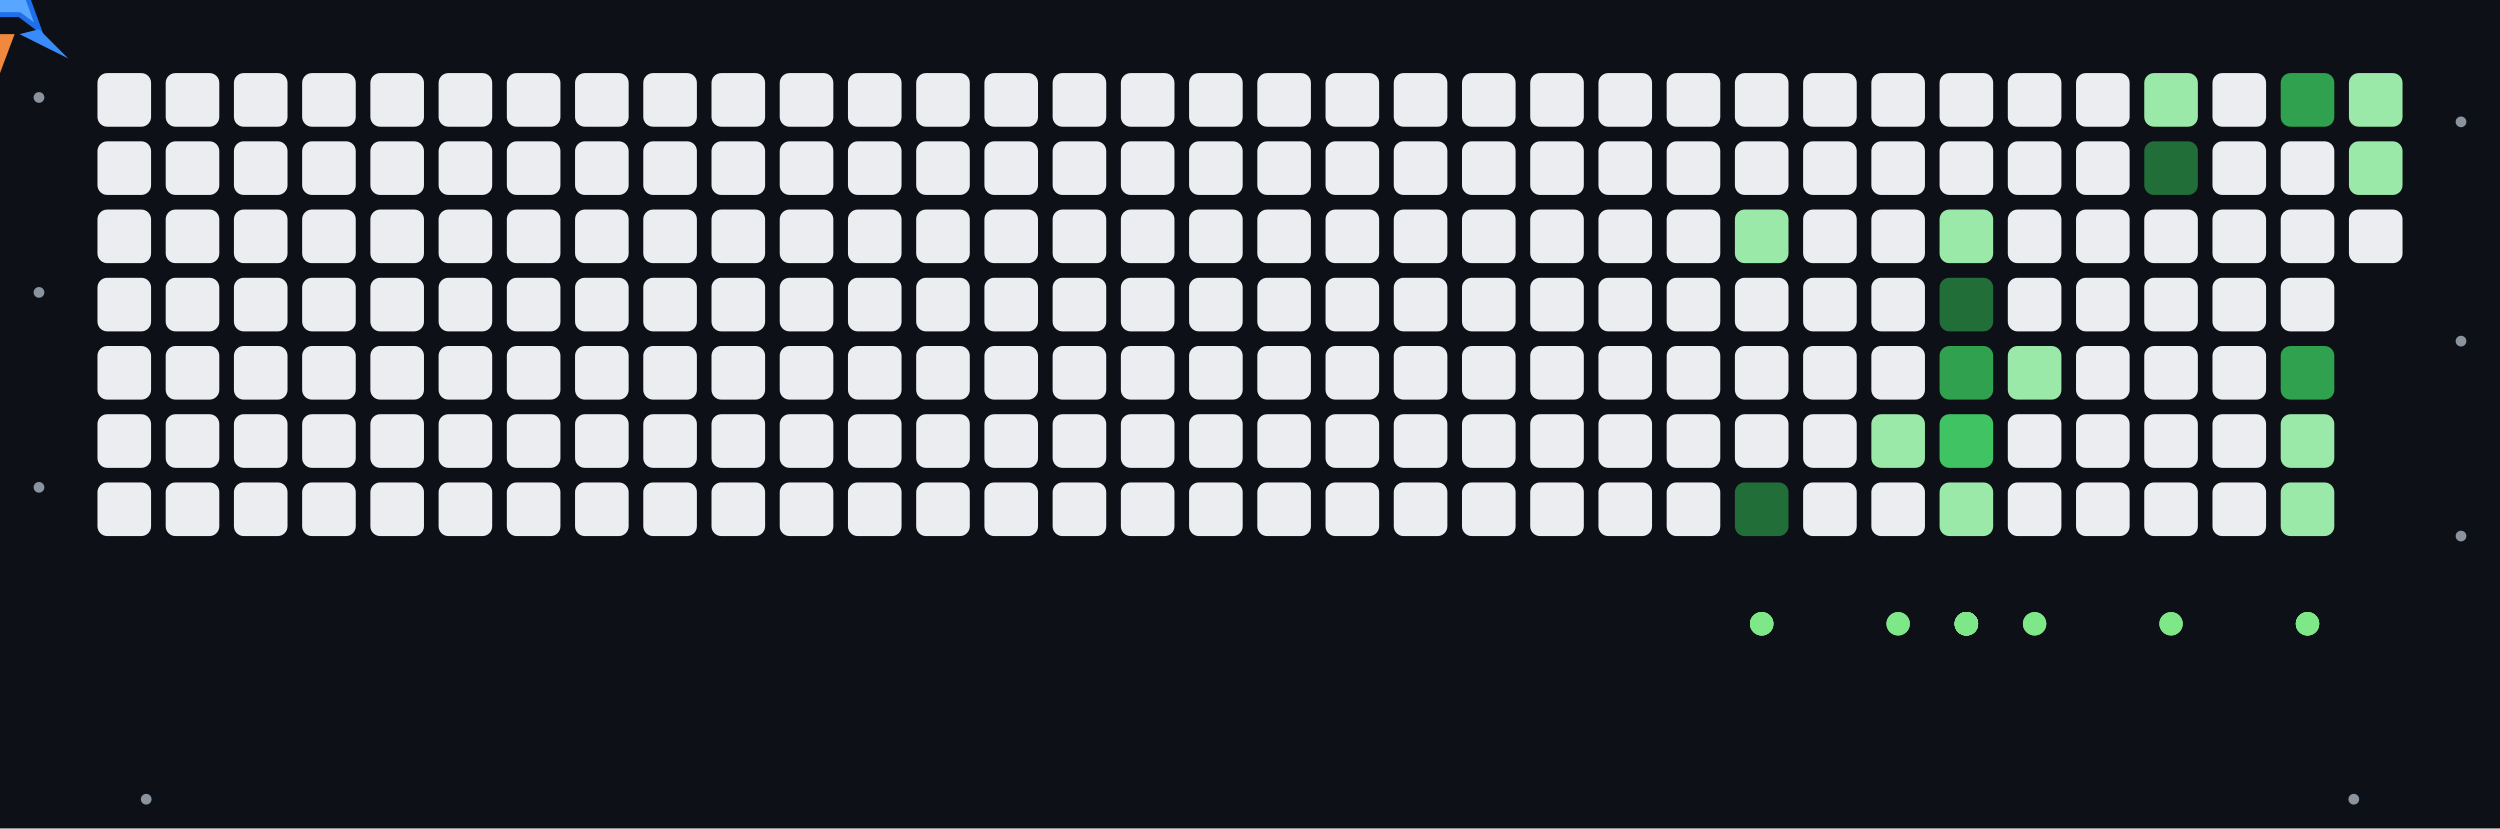
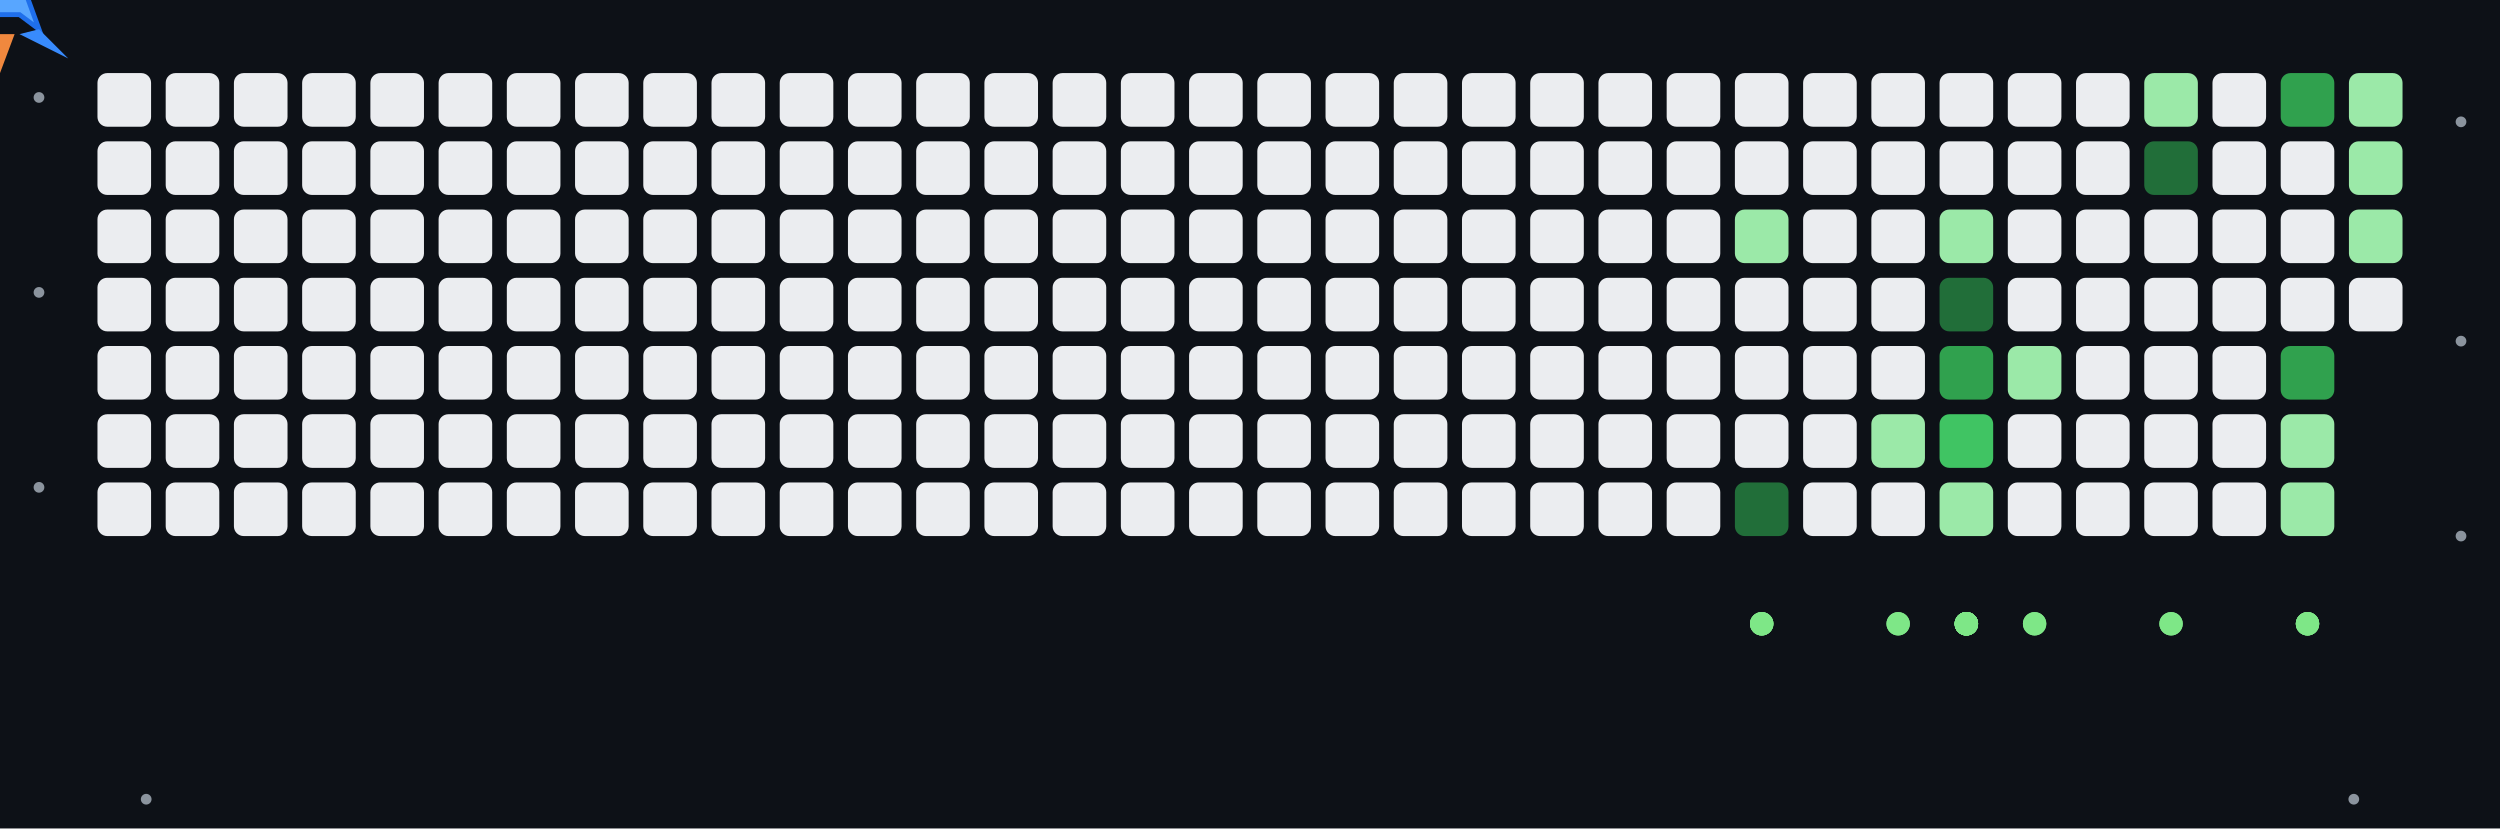
<svg xmlns="http://www.w3.org/2000/svg" viewBox="0 0 513 170">
  <rect x="0" y="0" width="513" height="170" fill="#0d1117" />
  <circle cx="8" cy="20" r="1.1" fill="#8b949e">
    <animate attributeName="opacity" values="0.2;1;0.2" dur="1.2s" repeatCount="indefinite" />
  </circle>
  <circle cx="8" cy="60" r="1.1" fill="#8b949e">
    <animate attributeName="opacity" values="0.2;1;0.2" dur="1.6s" repeatCount="indefinite" />
  </circle>
  <circle cx="8" cy="100" r="1.1" fill="#8b949e">
    <animate attributeName="opacity" values="0.2;1;0.2" dur="2s" repeatCount="indefinite" />
  </circle>
  <circle cx="505" cy="25" r="1.1" fill="#8b949e">
    <animate attributeName="opacity" values="0.2;1;0.2" dur="1.2s" repeatCount="indefinite" />
  </circle>
  <circle cx="505" cy="70" r="1.1" fill="#8b949e">
    <animate attributeName="opacity" values="0.2;1;0.2" dur="1.6s" repeatCount="indefinite" />
  </circle>
  <circle cx="505" cy="110" r="1.1" fill="#8b949e">
    <animate attributeName="opacity" values="0.2;1;0.2" dur="2s" repeatCount="indefinite" />
  </circle>
  <circle cx="30" cy="164" r="1.1" fill="#8b949e">
    <animate attributeName="opacity" values="0.2;1;0.2" dur="1.2s" repeatCount="indefinite" />
  </circle>
  <circle cx="483" cy="164" r="1.1" fill="#8b949e">
    <animate attributeName="opacity" values="0.2;1;0.2" dur="1.6s" repeatCount="indefinite" />
  </circle>
  <g id="grid">
    <rect x="20.00" y="15.00" width="11" height="11" rx="2" ry="2" fill="#ebedf0" />
    <rect x="20.00" y="29.00" width="11" height="11" rx="2" ry="2" fill="#ebedf0" />
    <rect x="20.00" y="43.00" width="11" height="11" rx="2" ry="2" fill="#ebedf0" />
    <rect x="20.00" y="57.00" width="11" height="11" rx="2" ry="2" fill="#ebedf0" />
    <rect x="20.00" y="71.00" width="11" height="11" rx="2" ry="2" fill="#ebedf0" />
    <rect x="20.00" y="85.00" width="11" height="11" rx="2" ry="2" fill="#ebedf0" />
    <rect x="20.00" y="99.00" width="11" height="11" rx="2" ry="2" fill="#ebedf0" />
    <rect x="34.00" y="15.00" width="11" height="11" rx="2" ry="2" fill="#ebedf0" />
    <rect x="34.00" y="29.00" width="11" height="11" rx="2" ry="2" fill="#ebedf0" />
    <rect x="34.00" y="43.00" width="11" height="11" rx="2" ry="2" fill="#ebedf0" />
    <rect x="34.00" y="57.00" width="11" height="11" rx="2" ry="2" fill="#ebedf0" />
    <rect x="34.00" y="71.00" width="11" height="11" rx="2" ry="2" fill="#ebedf0" />
    <rect x="34.00" y="85.00" width="11" height="11" rx="2" ry="2" fill="#ebedf0" />
    <rect x="34.00" y="99.00" width="11" height="11" rx="2" ry="2" fill="#ebedf0" />
    <rect x="48.00" y="15.00" width="11" height="11" rx="2" ry="2" fill="#ebedf0" />
    <rect x="48.00" y="29.00" width="11" height="11" rx="2" ry="2" fill="#ebedf0" />
    <rect x="48.00" y="43.00" width="11" height="11" rx="2" ry="2" fill="#ebedf0" />
    <rect x="48.00" y="57.00" width="11" height="11" rx="2" ry="2" fill="#ebedf0" />
    <rect x="48.00" y="71.00" width="11" height="11" rx="2" ry="2" fill="#ebedf0" />
    <rect x="48.00" y="85.00" width="11" height="11" rx="2" ry="2" fill="#ebedf0" />
    <rect x="48.00" y="99.00" width="11" height="11" rx="2" ry="2" fill="#ebedf0" />
    <rect x="62.00" y="15.00" width="11" height="11" rx="2" ry="2" fill="#ebedf0" />
    <rect x="62.00" y="29.00" width="11" height="11" rx="2" ry="2" fill="#ebedf0" />
    <rect x="62.00" y="43.00" width="11" height="11" rx="2" ry="2" fill="#ebedf0" />
    <rect x="62.00" y="57.00" width="11" height="11" rx="2" ry="2" fill="#ebedf0" />
    <rect x="62.00" y="71.00" width="11" height="11" rx="2" ry="2" fill="#ebedf0" />
    <rect x="62.00" y="85.00" width="11" height="11" rx="2" ry="2" fill="#ebedf0" />
    <rect x="62.00" y="99.00" width="11" height="11" rx="2" ry="2" fill="#ebedf0" />
    <rect x="76.00" y="15.00" width="11" height="11" rx="2" ry="2" fill="#ebedf0" />
    <rect x="76.00" y="29.00" width="11" height="11" rx="2" ry="2" fill="#ebedf0" />
    <rect x="76.00" y="43.00" width="11" height="11" rx="2" ry="2" fill="#ebedf0" />
    <rect x="76.00" y="57.00" width="11" height="11" rx="2" ry="2" fill="#ebedf0" />
    <rect x="76.00" y="71.00" width="11" height="11" rx="2" ry="2" fill="#ebedf0" />
    <rect x="76.00" y="85.00" width="11" height="11" rx="2" ry="2" fill="#ebedf0" />
    <rect x="76.00" y="99.00" width="11" height="11" rx="2" ry="2" fill="#ebedf0" />
    <rect x="90.00" y="15.00" width="11" height="11" rx="2" ry="2" fill="#ebedf0" />
    <rect x="90.00" y="29.00" width="11" height="11" rx="2" ry="2" fill="#ebedf0" />
    <rect x="90.00" y="43.00" width="11" height="11" rx="2" ry="2" fill="#ebedf0" />
    <rect x="90.00" y="57.00" width="11" height="11" rx="2" ry="2" fill="#ebedf0" />
    <rect x="90.00" y="71.00" width="11" height="11" rx="2" ry="2" fill="#ebedf0" />
    <rect x="90.00" y="85.00" width="11" height="11" rx="2" ry="2" fill="#ebedf0" />
    <rect x="90.00" y="99.00" width="11" height="11" rx="2" ry="2" fill="#ebedf0" />
    <rect x="104.00" y="15.00" width="11" height="11" rx="2" ry="2" fill="#ebedf0" />
    <rect x="104.00" y="29.00" width="11" height="11" rx="2" ry="2" fill="#ebedf0" />
    <rect x="104.00" y="43.00" width="11" height="11" rx="2" ry="2" fill="#ebedf0" />
    <rect x="104.00" y="57.00" width="11" height="11" rx="2" ry="2" fill="#ebedf0" />
    <rect x="104.00" y="71.00" width="11" height="11" rx="2" ry="2" fill="#ebedf0" />
    <rect x="104.00" y="85.00" width="11" height="11" rx="2" ry="2" fill="#ebedf0" />
    <rect x="104.00" y="99.00" width="11" height="11" rx="2" ry="2" fill="#ebedf0" />
    <rect x="118.00" y="15.00" width="11" height="11" rx="2" ry="2" fill="#ebedf0" />
    <rect x="118.00" y="29.00" width="11" height="11" rx="2" ry="2" fill="#ebedf0" />
    <rect x="118.00" y="43.00" width="11" height="11" rx="2" ry="2" fill="#ebedf0" />
    <rect x="118.00" y="57.00" width="11" height="11" rx="2" ry="2" fill="#ebedf0" />
    <rect x="118.00" y="71.00" width="11" height="11" rx="2" ry="2" fill="#ebedf0" />
    <rect x="118.00" y="85.00" width="11" height="11" rx="2" ry="2" fill="#ebedf0" />
    <rect x="118.00" y="99.00" width="11" height="11" rx="2" ry="2" fill="#ebedf0" />
    <rect x="132.00" y="15.00" width="11" height="11" rx="2" ry="2" fill="#ebedf0" />
    <rect x="132.00" y="29.00" width="11" height="11" rx="2" ry="2" fill="#ebedf0" />
    <rect x="132.00" y="43.00" width="11" height="11" rx="2" ry="2" fill="#ebedf0" />
    <rect x="132.00" y="57.00" width="11" height="11" rx="2" ry="2" fill="#ebedf0" />
    <rect x="132.00" y="71.00" width="11" height="11" rx="2" ry="2" fill="#ebedf0" />
    <rect x="132.00" y="85.00" width="11" height="11" rx="2" ry="2" fill="#ebedf0" />
    <rect x="132.00" y="99.00" width="11" height="11" rx="2" ry="2" fill="#ebedf0" />
    <rect x="146.00" y="15.00" width="11" height="11" rx="2" ry="2" fill="#ebedf0" />
    <rect x="146.00" y="29.00" width="11" height="11" rx="2" ry="2" fill="#ebedf0" />
    <rect x="146.00" y="43.00" width="11" height="11" rx="2" ry="2" fill="#ebedf0" />
    <rect x="146.00" y="57.00" width="11" height="11" rx="2" ry="2" fill="#ebedf0" />
    <rect x="146.00" y="71.00" width="11" height="11" rx="2" ry="2" fill="#ebedf0" />
    <rect x="146.00" y="85.00" width="11" height="11" rx="2" ry="2" fill="#ebedf0" />
    <rect x="146.00" y="99.00" width="11" height="11" rx="2" ry="2" fill="#ebedf0" />
    <rect x="160.00" y="15.00" width="11" height="11" rx="2" ry="2" fill="#ebedf0" />
    <rect x="160.00" y="29.00" width="11" height="11" rx="2" ry="2" fill="#ebedf0" />
    <rect x="160.00" y="43.00" width="11" height="11" rx="2" ry="2" fill="#ebedf0" />
    <rect x="160.00" y="57.00" width="11" height="11" rx="2" ry="2" fill="#ebedf0" />
    <rect x="160.00" y="71.00" width="11" height="11" rx="2" ry="2" fill="#ebedf0" />
    <rect x="160.00" y="85.00" width="11" height="11" rx="2" ry="2" fill="#ebedf0" />
    <rect x="160.00" y="99.00" width="11" height="11" rx="2" ry="2" fill="#ebedf0" />
    <rect x="174.00" y="15.00" width="11" height="11" rx="2" ry="2" fill="#ebedf0" />
    <rect x="174.00" y="29.00" width="11" height="11" rx="2" ry="2" fill="#ebedf0" />
    <rect x="174.00" y="43.00" width="11" height="11" rx="2" ry="2" fill="#ebedf0" />
    <rect x="174.00" y="57.00" width="11" height="11" rx="2" ry="2" fill="#ebedf0" />
    <rect x="174.00" y="71.00" width="11" height="11" rx="2" ry="2" fill="#ebedf0" />
    <rect x="174.00" y="85.00" width="11" height="11" rx="2" ry="2" fill="#ebedf0" />
    <rect x="174.00" y="99.00" width="11" height="11" rx="2" ry="2" fill="#ebedf0" />
    <rect x="188.00" y="15.00" width="11" height="11" rx="2" ry="2" fill="#ebedf0" />
    <rect x="188.00" y="29.00" width="11" height="11" rx="2" ry="2" fill="#ebedf0" />
    <rect x="188.00" y="43.00" width="11" height="11" rx="2" ry="2" fill="#ebedf0" />
    <rect x="188.00" y="57.00" width="11" height="11" rx="2" ry="2" fill="#ebedf0" />
    <rect x="188.00" y="71.00" width="11" height="11" rx="2" ry="2" fill="#ebedf0" />
    <rect x="188.00" y="85.00" width="11" height="11" rx="2" ry="2" fill="#ebedf0" />
    <rect x="188.00" y="99.00" width="11" height="11" rx="2" ry="2" fill="#ebedf0" />
    <rect x="202.00" y="15.00" width="11" height="11" rx="2" ry="2" fill="#ebedf0" />
    <rect x="202.00" y="29.00" width="11" height="11" rx="2" ry="2" fill="#ebedf0" />
    <rect x="202.00" y="43.00" width="11" height="11" rx="2" ry="2" fill="#ebedf0" />
    <rect x="202.00" y="57.00" width="11" height="11" rx="2" ry="2" fill="#ebedf0" />
    <rect x="202.00" y="71.00" width="11" height="11" rx="2" ry="2" fill="#ebedf0" />
    <rect x="202.00" y="85.00" width="11" height="11" rx="2" ry="2" fill="#ebedf0" />
    <rect x="202.00" y="99.00" width="11" height="11" rx="2" ry="2" fill="#ebedf0" />
    <rect x="216.00" y="15.00" width="11" height="11" rx="2" ry="2" fill="#ebedf0" />
    <rect x="216.00" y="29.00" width="11" height="11" rx="2" ry="2" fill="#ebedf0" />
    <rect x="216.00" y="43.00" width="11" height="11" rx="2" ry="2" fill="#ebedf0" />
    <rect x="216.00" y="57.00" width="11" height="11" rx="2" ry="2" fill="#ebedf0" />
    <rect x="216.00" y="71.00" width="11" height="11" rx="2" ry="2" fill="#ebedf0" />
    <rect x="216.00" y="85.00" width="11" height="11" rx="2" ry="2" fill="#ebedf0" />
    <rect x="216.00" y="99.00" width="11" height="11" rx="2" ry="2" fill="#ebedf0" />
    <rect x="230.00" y="15.00" width="11" height="11" rx="2" ry="2" fill="#ebedf0" />
    <rect x="230.00" y="29.00" width="11" height="11" rx="2" ry="2" fill="#ebedf0" />
    <rect x="230.00" y="43.00" width="11" height="11" rx="2" ry="2" fill="#ebedf0" />
    <rect x="230.00" y="57.00" width="11" height="11" rx="2" ry="2" fill="#ebedf0" />
    <rect x="230.00" y="71.00" width="11" height="11" rx="2" ry="2" fill="#ebedf0" />
    <rect x="230.00" y="85.00" width="11" height="11" rx="2" ry="2" fill="#ebedf0" />
    <rect x="230.00" y="99.00" width="11" height="11" rx="2" ry="2" fill="#ebedf0" />
    <rect x="244.00" y="15.00" width="11" height="11" rx="2" ry="2" fill="#ebedf0" />
    <rect x="244.00" y="29.00" width="11" height="11" rx="2" ry="2" fill="#ebedf0" />
    <rect x="244.00" y="43.00" width="11" height="11" rx="2" ry="2" fill="#ebedf0" />
    <rect x="244.00" y="57.00" width="11" height="11" rx="2" ry="2" fill="#ebedf0" />
    <rect x="244.00" y="71.00" width="11" height="11" rx="2" ry="2" fill="#ebedf0" />
    <rect x="244.00" y="85.00" width="11" height="11" rx="2" ry="2" fill="#ebedf0" />
    <rect x="244.00" y="99.00" width="11" height="11" rx="2" ry="2" fill="#ebedf0" />
    <rect x="258.00" y="15.00" width="11" height="11" rx="2" ry="2" fill="#ebedf0" />
    <rect x="258.00" y="29.00" width="11" height="11" rx="2" ry="2" fill="#ebedf0" />
    <rect x="258.00" y="43.00" width="11" height="11" rx="2" ry="2" fill="#ebedf0" />
    <rect x="258.00" y="57.00" width="11" height="11" rx="2" ry="2" fill="#ebedf0" />
    <rect x="258.00" y="71.00" width="11" height="11" rx="2" ry="2" fill="#ebedf0" />
    <rect x="258.00" y="85.00" width="11" height="11" rx="2" ry="2" fill="#ebedf0" />
    <rect x="258.00" y="99.00" width="11" height="11" rx="2" ry="2" fill="#ebedf0" />
    <rect x="272.00" y="15.00" width="11" height="11" rx="2" ry="2" fill="#ebedf0" />
    <rect x="272.00" y="29.00" width="11" height="11" rx="2" ry="2" fill="#ebedf0" />
    <rect x="272.00" y="43.00" width="11" height="11" rx="2" ry="2" fill="#ebedf0" />
    <rect x="272.00" y="57.00" width="11" height="11" rx="2" ry="2" fill="#ebedf0" />
    <rect x="272.00" y="71.00" width="11" height="11" rx="2" ry="2" fill="#ebedf0" />
    <rect x="272.00" y="85.00" width="11" height="11" rx="2" ry="2" fill="#ebedf0" />
    <rect x="272.00" y="99.00" width="11" height="11" rx="2" ry="2" fill="#ebedf0" />
    <rect x="286.00" y="15.00" width="11" height="11" rx="2" ry="2" fill="#ebedf0" />
    <rect x="286.00" y="29.00" width="11" height="11" rx="2" ry="2" fill="#ebedf0" />
    <rect x="286.00" y="43.00" width="11" height="11" rx="2" ry="2" fill="#ebedf0" />
    <rect x="286.00" y="57.00" width="11" height="11" rx="2" ry="2" fill="#ebedf0" />
    <rect x="286.00" y="71.00" width="11" height="11" rx="2" ry="2" fill="#ebedf0" />
    <rect x="286.00" y="85.00" width="11" height="11" rx="2" ry="2" fill="#ebedf0" />
    <rect x="286.00" y="99.00" width="11" height="11" rx="2" ry="2" fill="#ebedf0" />
    <rect x="300.00" y="15.00" width="11" height="11" rx="2" ry="2" fill="#ebedf0" />
    <rect x="300.00" y="29.00" width="11" height="11" rx="2" ry="2" fill="#ebedf0" />
    <rect x="300.00" y="43.00" width="11" height="11" rx="2" ry="2" fill="#ebedf0" />
    <rect x="300.00" y="57.00" width="11" height="11" rx="2" ry="2" fill="#ebedf0" />
    <rect x="300.00" y="71.00" width="11" height="11" rx="2" ry="2" fill="#ebedf0" />
    <rect x="300.00" y="85.00" width="11" height="11" rx="2" ry="2" fill="#ebedf0" />
    <rect x="300.00" y="99.00" width="11" height="11" rx="2" ry="2" fill="#ebedf0" />
    <rect x="314.00" y="15.00" width="11" height="11" rx="2" ry="2" fill="#ebedf0" />
    <rect x="314.00" y="29.00" width="11" height="11" rx="2" ry="2" fill="#ebedf0" />
    <rect x="314.00" y="43.00" width="11" height="11" rx="2" ry="2" fill="#ebedf0" />
    <rect x="314.00" y="57.00" width="11" height="11" rx="2" ry="2" fill="#ebedf0" />
    <rect x="314.00" y="71.00" width="11" height="11" rx="2" ry="2" fill="#ebedf0" />
    <rect x="314.00" y="85.00" width="11" height="11" rx="2" ry="2" fill="#ebedf0" />
    <rect x="314.00" y="99.00" width="11" height="11" rx="2" ry="2" fill="#ebedf0" />
    <rect x="328.00" y="15.00" width="11" height="11" rx="2" ry="2" fill="#ebedf0" />
    <rect x="328.00" y="29.00" width="11" height="11" rx="2" ry="2" fill="#ebedf0" />
    <rect x="328.00" y="43.00" width="11" height="11" rx="2" ry="2" fill="#ebedf0" />
    <rect x="328.00" y="57.00" width="11" height="11" rx="2" ry="2" fill="#ebedf0" />
    <rect x="328.00" y="71.00" width="11" height="11" rx="2" ry="2" fill="#ebedf0" />
    <rect x="328.00" y="85.00" width="11" height="11" rx="2" ry="2" fill="#ebedf0" />
    <rect x="328.00" y="99.00" width="11" height="11" rx="2" ry="2" fill="#ebedf0" />
    <rect x="342.00" y="15.00" width="11" height="11" rx="2" ry="2" fill="#ebedf0" />
    <rect x="342.00" y="29.00" width="11" height="11" rx="2" ry="2" fill="#ebedf0" />
    <rect x="342.00" y="43.00" width="11" height="11" rx="2" ry="2" fill="#ebedf0" />
    <rect x="342.00" y="57.00" width="11" height="11" rx="2" ry="2" fill="#ebedf0" />
    <rect x="342.00" y="71.00" width="11" height="11" rx="2" ry="2" fill="#ebedf0" />
    <rect x="342.00" y="85.00" width="11" height="11" rx="2" ry="2" fill="#ebedf0" />
    <rect x="342.00" y="99.00" width="11" height="11" rx="2" ry="2" fill="#ebedf0" />
    <rect x="356.00" y="15.00" width="11" height="11" rx="2" ry="2" fill="#ebedf0" />
    <rect x="356.00" y="29.00" width="11" height="11" rx="2" ry="2" fill="#ebedf0" />
    <rect x="356.00" y="43.00" width="11" height="11" rx="2" ry="2" fill="#9be9a8">
      <animate attributeName="fill" dur="20s" repeatCount="indefinite" keyTimes="0;0.354;0.36;0.645;0.651;1" values="#9be9a8;#9be9a8;#39d353;#9be9a8;#39d353;#9be9a8" />
    </rect>
    <rect x="356.00" y="57.00" width="11" height="11" rx="2" ry="2" fill="#ebedf0" />
    <rect x="356.00" y="71.00" width="11" height="11" rx="2" ry="2" fill="#ebedf0" />
    <rect x="356.00" y="85.00" width="11" height="11" rx="2" ry="2" fill="#ebedf0" />
    <rect x="356.00" y="99.00" width="11" height="11" rx="2" ry="2" fill="#216e39">
      <animate attributeName="fill" dur="20s" repeatCount="indefinite" keyTimes="0;0.354;0.36;0.645;0.651;1" values="#216e39;#216e39;#39d353;#216e39;#39d353;#216e39" />
    </rect>
    <rect x="370.00" y="15.00" width="11" height="11" rx="2" ry="2" fill="#ebedf0" />
    <rect x="370.00" y="29.00" width="11" height="11" rx="2" ry="2" fill="#ebedf0" />
    <rect x="370.00" y="43.00" width="11" height="11" rx="2" ry="2" fill="#ebedf0" />
    <rect x="370.00" y="57.00" width="11" height="11" rx="2" ry="2" fill="#ebedf0" />
    <rect x="370.00" y="71.00" width="11" height="11" rx="2" ry="2" fill="#ebedf0" />
    <rect x="370.00" y="85.00" width="11" height="11" rx="2" ry="2" fill="#ebedf0" />
    <rect x="370.00" y="99.00" width="11" height="11" rx="2" ry="2" fill="#ebedf0" />
    <rect x="384.00" y="15.00" width="11" height="11" rx="2" ry="2" fill="#ebedf0" />
    <rect x="384.00" y="29.00" width="11" height="11" rx="2" ry="2" fill="#ebedf0" />
    <rect x="384.00" y="43.00" width="11" height="11" rx="2" ry="2" fill="#ebedf0" />
    <rect x="384.00" y="57.00" width="11" height="11" rx="2" ry="2" fill="#ebedf0" />
    <rect x="384.00" y="71.00" width="11" height="11" rx="2" ry="2" fill="#ebedf0" />
    <rect x="384.00" y="85.00" width="11" height="11" rx="2" ry="2" fill="#9be9a8">
      <animate attributeName="fill" dur="20s" repeatCount="indefinite" keyTimes="0;0.382;0.388;0.618;0.624;1" values="#9be9a8;#9be9a8;#39d353;#9be9a8;#39d353;#9be9a8" />
    </rect>
    <rect x="384.00" y="99.00" width="11" height="11" rx="2" ry="2" fill="#ebedf0" />
    <rect x="398.00" y="15.00" width="11" height="11" rx="2" ry="2" fill="#ebedf0" />
    <rect x="398.00" y="29.00" width="11" height="11" rx="2" ry="2" fill="#ebedf0" />
    <rect x="398.00" y="43.00" width="11" height="11" rx="2" ry="2" fill="#9be9a8">
      <animate attributeName="fill" dur="20s" repeatCount="indefinite" keyTimes="0;0.396;0.402;0.604;0.61;1" values="#9be9a8;#9be9a8;#39d353;#9be9a8;#39d353;#9be9a8" />
    </rect>
    <rect x="398.00" y="57.00" width="11" height="11" rx="2" ry="2" fill="#216e39">
      <animate attributeName="fill" dur="20s" repeatCount="indefinite" keyTimes="0;0.396;0.402;0.604;0.61;1" values="#216e39;#216e39;#39d353;#216e39;#39d353;#216e39" />
    </rect>
    <rect x="398.00" y="71.00" width="11" height="11" rx="2" ry="2" fill="#30a14e">
      <animate attributeName="fill" dur="20s" repeatCount="indefinite" keyTimes="0;0.396;0.402;0.604;0.61;1" values="#30a14e;#30a14e;#39d353;#30a14e;#39d353;#30a14e" />
    </rect>
    <rect x="398.00" y="85.00" width="11" height="11" rx="2" ry="2" fill="#40c463">
      <animate attributeName="fill" dur="20s" repeatCount="indefinite" keyTimes="0;0.396;0.402;0.604;0.61;1" values="#40c463;#40c463;#39d353;#40c463;#39d353;#40c463" />
    </rect>
    <rect x="398.00" y="99.00" width="11" height="11" rx="2" ry="2" fill="#9be9a8">
      <animate attributeName="fill" dur="20s" repeatCount="indefinite" keyTimes="0;0.396;0.402;0.604;0.61;1" values="#9be9a8;#9be9a8;#39d353;#9be9a8;#39d353;#9be9a8" />
    </rect>
    <rect x="412.00" y="15.00" width="11" height="11" rx="2" ry="2" fill="#ebedf0" />
    <rect x="412.00" y="29.00" width="11" height="11" rx="2" ry="2" fill="#ebedf0" />
    <rect x="412.00" y="43.00" width="11" height="11" rx="2" ry="2" fill="#ebedf0" />
    <rect x="412.00" y="57.00" width="11" height="11" rx="2" ry="2" fill="#ebedf0" />
    <rect x="412.00" y="71.00" width="11" height="11" rx="2" ry="2" fill="#9be9a8">
      <animate attributeName="fill" dur="20s" repeatCount="indefinite" keyTimes="0;0.41;0.416;0.59;0.596;1" values="#9be9a8;#9be9a8;#39d353;#9be9a8;#39d353;#9be9a8" />
    </rect>
    <rect x="412.00" y="85.00" width="11" height="11" rx="2" ry="2" fill="#ebedf0" />
    <rect x="412.00" y="99.00" width="11" height="11" rx="2" ry="2" fill="#ebedf0" />
    <rect x="426.00" y="15.00" width="11" height="11" rx="2" ry="2" fill="#ebedf0" />
    <rect x="426.00" y="29.00" width="11" height="11" rx="2" ry="2" fill="#ebedf0" />
    <rect x="426.00" y="43.00" width="11" height="11" rx="2" ry="2" fill="#ebedf0" />
    <rect x="426.00" y="57.00" width="11" height="11" rx="2" ry="2" fill="#ebedf0" />
    <rect x="426.00" y="71.00" width="11" height="11" rx="2" ry="2" fill="#ebedf0" />
    <rect x="426.00" y="85.00" width="11" height="11" rx="2" ry="2" fill="#ebedf0" />
    <rect x="426.00" y="99.00" width="11" height="11" rx="2" ry="2" fill="#ebedf0" />
    <rect x="440.00" y="15.00" width="11" height="11" rx="2" ry="2" fill="#9be9a8" />
    <rect x="440.00" y="29.00" width="11" height="11" rx="2" ry="2" fill="#216e39">
      <animate attributeName="fill" dur="20s" repeatCount="indefinite" keyTimes="0;0.438;0.444;0.562;0.568;1" values="#216e39;#216e39;#39d353;#216e39;#39d353;#216e39" />
    </rect>
    <rect x="440.00" y="43.00" width="11" height="11" rx="2" ry="2" fill="#ebedf0" />
    <rect x="440.00" y="57.00" width="11" height="11" rx="2" ry="2" fill="#ebedf0" />
    <rect x="440.00" y="71.00" width="11" height="11" rx="2" ry="2" fill="#ebedf0" />
    <rect x="440.00" y="85.00" width="11" height="11" rx="2" ry="2" fill="#ebedf0" />
    <rect x="440.00" y="99.00" width="11" height="11" rx="2" ry="2" fill="#ebedf0" />
    <rect x="454.00" y="15.00" width="11" height="11" rx="2" ry="2" fill="#ebedf0" />
    <rect x="454.00" y="29.00" width="11" height="11" rx="2" ry="2" fill="#ebedf0" />
    <rect x="454.00" y="43.00" width="11" height="11" rx="2" ry="2" fill="#ebedf0" />
    <rect x="454.00" y="57.00" width="11" height="11" rx="2" ry="2" fill="#ebedf0" />
    <rect x="454.00" y="71.00" width="11" height="11" rx="2" ry="2" fill="#ebedf0" />
    <rect x="454.00" y="85.00" width="11" height="11" rx="2" ry="2" fill="#ebedf0" />
    <rect x="454.00" y="99.00" width="11" height="11" rx="2" ry="2" fill="#ebedf0" />
    <rect x="468.00" y="15.00" width="11" height="11" rx="2" ry="2" fill="#30a14e">
      <animate attributeName="fill" dur="20s" repeatCount="indefinite" keyTimes="0;0.466;0.472;0.534;0.54;1" values="#30a14e;#30a14e;#39d353;#30a14e;#39d353;#30a14e" />
    </rect>
    <rect x="468.00" y="29.00" width="11" height="11" rx="2" ry="2" fill="#ebedf0" />
    <rect x="468.00" y="43.00" width="11" height="11" rx="2" ry="2" fill="#ebedf0" />
    <rect x="468.00" y="57.00" width="11" height="11" rx="2" ry="2" fill="#ebedf0" />
    <rect x="468.00" y="71.00" width="11" height="11" rx="2" ry="2" fill="#30a14e">
      <animate attributeName="fill" dur="20s" repeatCount="indefinite" keyTimes="0;0.466;0.472;0.534;0.54;1" values="#30a14e;#30a14e;#39d353;#30a14e;#39d353;#30a14e" />
    </rect>
    <rect x="468.00" y="85.00" width="11" height="11" rx="2" ry="2" fill="#9be9a8" />
    <rect x="468.00" y="99.00" width="11" height="11" rx="2" ry="2" fill="#9be9a8" />
    <rect x="482.00" y="15.00" width="11" height="11" rx="2" ry="2" fill="#9be9a8" />
    <rect x="482.00" y="29.00" width="11" height="11" rx="2" ry="2" fill="#9be9a8" />
-     <rect x="482.00" y="43.00" width="11" height="11" rx="2" ry="2" fill="#ebedf0" />
+     <rect x="482.00" y="43.00" width="11" height="11" rx="2" ry="2" fill="#9be9a8" />
+     <rect x="482.00" y="57.00" width="11" height="11" rx="2" ry="2" fill="#ebedf0" />
  </g>
  <g id="bullets">
    <circle cx="361.5" cy="128" r="2.4" fill="#7ee787">
      <animate attributeName="cy" dur="20s" repeatCount="indefinite" keyTimes="0;0.337;0.354;1" values="128;128;48.5;48.5" />
      <animate attributeName="opacity" dur="20s" repeatCount="indefinite" keyTimes="0;0.337;0.354;0.36;1" values="0;1;1;0;0" />
    </circle>
    <circle cx="361.5" cy="128" r="2.4" fill="#7ee787">
      <animate attributeName="cy" dur="20s" repeatCount="indefinite" keyTimes="0;0.337;0.354;1" values="128;128;104.5;104.5" />
      <animate attributeName="opacity" dur="20s" repeatCount="indefinite" keyTimes="0;0.337;0.354;0.36;1" values="0;1;1;0;0" />
    </circle>
    <circle cx="389.5" cy="128" r="2.4" fill="#7ee787">
      <animate attributeName="cy" dur="20s" repeatCount="indefinite" keyTimes="0;0.364;0.382;1" values="128;128;90.5;90.5" />
      <animate attributeName="opacity" dur="20s" repeatCount="indefinite" keyTimes="0;0.364;0.382;0.388;1" values="0;1;1;0;0" />
    </circle>
    <circle cx="403.5" cy="128" r="2.4" fill="#7ee787">
      <animate attributeName="cy" dur="20s" repeatCount="indefinite" keyTimes="0;0.378;0.396;1" values="128;128;48.5;48.5" />
      <animate attributeName="opacity" dur="20s" repeatCount="indefinite" keyTimes="0;0.378;0.396;0.402;1" values="0;1;1;0;0" />
    </circle>
    <circle cx="403.5" cy="128" r="2.4" fill="#7ee787">
      <animate attributeName="cy" dur="20s" repeatCount="indefinite" keyTimes="0;0.378;0.396;1" values="128;128;62.5;62.5" />
      <animate attributeName="opacity" dur="20s" repeatCount="indefinite" keyTimes="0;0.378;0.396;0.402;1" values="0;1;1;0;0" />
    </circle>
    <circle cx="403.5" cy="128" r="2.4" fill="#7ee787">
      <animate attributeName="cy" dur="20s" repeatCount="indefinite" keyTimes="0;0.378;0.396;1" values="128;128;76.5;76.5" />
      <animate attributeName="opacity" dur="20s" repeatCount="indefinite" keyTimes="0;0.378;0.396;0.402;1" values="0;1;1;0;0" />
    </circle>
    <circle cx="403.5" cy="128" r="2.4" fill="#7ee787">
      <animate attributeName="cy" dur="20s" repeatCount="indefinite" keyTimes="0;0.378;0.396;1" values="128;128;90.5;90.5" />
      <animate attributeName="opacity" dur="20s" repeatCount="indefinite" keyTimes="0;0.378;0.396;0.402;1" values="0;1;1;0;0" />
    </circle>
    <circle cx="403.5" cy="128" r="2.4" fill="#7ee787">
      <animate attributeName="cy" dur="20s" repeatCount="indefinite" keyTimes="0;0.378;0.396;1" values="128;128;104.5;104.5" />
      <animate attributeName="opacity" dur="20s" repeatCount="indefinite" keyTimes="0;0.378;0.396;0.402;1" values="0;1;1;0;0" />
    </circle>
    <circle cx="417.5" cy="128" r="2.4" fill="#7ee787">
      <animate attributeName="cy" dur="20s" repeatCount="indefinite" keyTimes="0;0.392;0.41;1" values="128;128;76.5;76.5" />
      <animate attributeName="opacity" dur="20s" repeatCount="indefinite" keyTimes="0;0.392;0.41;0.416;1" values="0;1;1;0;0" />
    </circle>
    <circle cx="445.5" cy="128" r="2.4" fill="#7ee787">
      <animate attributeName="cy" dur="20s" repeatCount="indefinite" keyTimes="0;0.42;0.438;1" values="128;128;34.5;34.5" />
      <animate attributeName="opacity" dur="20s" repeatCount="indefinite" keyTimes="0;0.42;0.438;0.444;1" values="0;1;1;0;0" />
    </circle>
    <circle cx="473.5" cy="128" r="2.4" fill="#7ee787">
      <animate attributeName="cy" dur="20s" repeatCount="indefinite" keyTimes="0;0.448;0.466;1" values="128;128;20.5;20.5" />
      <animate attributeName="opacity" dur="20s" repeatCount="indefinite" keyTimes="0;0.448;0.466;0.472;1" values="0;1;1;0;0" />
    </circle>
    <circle cx="473.5" cy="128" r="2.4" fill="#7ee787">
      <animate attributeName="cy" dur="20s" repeatCount="indefinite" keyTimes="0;0.448;0.466;1" values="128;128;76.5;76.5" />
      <animate attributeName="opacity" dur="20s" repeatCount="indefinite" keyTimes="0;0.448;0.466;0.472;1" values="0;1;1;0;0" />
    </circle>
    <circle cx="473.5" cy="128" r="2.4" fill="#7ee787">
      <animate attributeName="cy" dur="20s" repeatCount="indefinite" keyTimes="0;0.516;0.534;1" values="128;128;76.5;76.5" />
      <animate attributeName="opacity" dur="20s" repeatCount="indefinite" keyTimes="0;0.516;0.534;0.54;1" values="0;1;1;0;0" />
    </circle>
    <circle cx="473.5" cy="128" r="2.4" fill="#7ee787">
      <animate attributeName="cy" dur="20s" repeatCount="indefinite" keyTimes="0;0.516;0.534;1" values="128;128;20.5;20.5" />
      <animate attributeName="opacity" dur="20s" repeatCount="indefinite" keyTimes="0;0.516;0.534;0.54;1" values="0;1;1;0;0" />
    </circle>
    <circle cx="445.5" cy="128" r="2.4" fill="#7ee787">
      <animate attributeName="cy" dur="20s" repeatCount="indefinite" keyTimes="0;0.544;0.562;1" values="128;128;34.5;34.5" />
      <animate attributeName="opacity" dur="20s" repeatCount="indefinite" keyTimes="0;0.544;0.562;0.568;1" values="0;1;1;0;0" />
    </circle>
    <circle cx="417.5" cy="128" r="2.4" fill="#7ee787">
      <animate attributeName="cy" dur="20s" repeatCount="indefinite" keyTimes="0;0.572;0.59;1" values="128;128;76.5;76.5" />
      <animate attributeName="opacity" dur="20s" repeatCount="indefinite" keyTimes="0;0.572;0.59;0.596;1" values="0;1;1;0;0" />
    </circle>
    <circle cx="403.5" cy="128" r="2.4" fill="#7ee787">
      <animate attributeName="cy" dur="20s" repeatCount="indefinite" keyTimes="0;0.586;0.604;1" values="128;128;104.5;104.5" />
      <animate attributeName="opacity" dur="20s" repeatCount="indefinite" keyTimes="0;0.586;0.604;0.61;1" values="0;1;1;0;0" />
    </circle>
    <circle cx="403.5" cy="128" r="2.4" fill="#7ee787">
      <animate attributeName="cy" dur="20s" repeatCount="indefinite" keyTimes="0;0.586;0.604;1" values="128;128;90.5;90.5" />
      <animate attributeName="opacity" dur="20s" repeatCount="indefinite" keyTimes="0;0.586;0.604;0.61;1" values="0;1;1;0;0" />
    </circle>
    <circle cx="403.5" cy="128" r="2.4" fill="#7ee787">
      <animate attributeName="cy" dur="20s" repeatCount="indefinite" keyTimes="0;0.586;0.604;1" values="128;128;76.5;76.5" />
      <animate attributeName="opacity" dur="20s" repeatCount="indefinite" keyTimes="0;0.586;0.604;0.61;1" values="0;1;1;0;0" />
    </circle>
    <circle cx="403.5" cy="128" r="2.4" fill="#7ee787">
      <animate attributeName="cy" dur="20s" repeatCount="indefinite" keyTimes="0;0.586;0.604;1" values="128;128;62.5;62.5" />
      <animate attributeName="opacity" dur="20s" repeatCount="indefinite" keyTimes="0;0.586;0.604;0.61;1" values="0;1;1;0;0" />
    </circle>
    <circle cx="403.5" cy="128" r="2.4" fill="#7ee787">
      <animate attributeName="cy" dur="20s" repeatCount="indefinite" keyTimes="0;0.586;0.604;1" values="128;128;48.5;48.5" />
      <animate attributeName="opacity" dur="20s" repeatCount="indefinite" keyTimes="0;0.586;0.604;0.61;1" values="0;1;1;0;0" />
    </circle>
    <circle cx="389.5" cy="128" r="2.4" fill="#7ee787">
      <animate attributeName="cy" dur="20s" repeatCount="indefinite" keyTimes="0;0.6;0.618;1" values="128;128;90.5;90.5" />
      <animate attributeName="opacity" dur="20s" repeatCount="indefinite" keyTimes="0;0.6;0.618;0.624;1" values="0;1;1;0;0" />
    </circle>
    <circle cx="361.5" cy="128" r="2.4" fill="#7ee787">
      <animate attributeName="cy" dur="20s" repeatCount="indefinite" keyTimes="0;0.627;0.645;1" values="128;128;104.5;104.5" />
      <animate attributeName="opacity" dur="20s" repeatCount="indefinite" keyTimes="0;0.627;0.645;0.651;1" values="0;1;1;0;0" />
    </circle>
    <circle cx="361.5" cy="128" r="2.4" fill="#7ee787">
      <animate attributeName="cy" dur="20s" repeatCount="indefinite" keyTimes="0;0.627;0.645;1" values="128;128;48.5;48.5" />
      <animate attributeName="opacity" dur="20s" repeatCount="indefinite" keyTimes="0;0.627;0.645;0.651;1" values="0;1;1;0;0" />
    </circle>
  </g>
  <g id="blasts">
    <circle cx="361.5" cy="48.5" r="0" fill="none" stroke="#56d364" stroke-width="1.6" opacity="0">
      <animate attributeName="r" dur="20s" repeatCount="indefinite" keyTimes="0;0.354;0.372;1" values="0;1;9;9" />
      <animate attributeName="opacity" dur="20s" repeatCount="indefinite" keyTimes="0;0.354;0.372;1" values="0;1;1;0" />
    </circle>
    <circle cx="361.5" cy="104.5" r="0" fill="none" stroke="#56d364" stroke-width="1.6" opacity="0">
      <animate attributeName="r" dur="20s" repeatCount="indefinite" keyTimes="0;0.354;0.372;1" values="0;1;9;9" />
      <animate attributeName="opacity" dur="20s" repeatCount="indefinite" keyTimes="0;0.354;0.372;1" values="0;1;1;0" />
    </circle>
    <circle cx="389.5" cy="90.5" r="0" fill="none" stroke="#56d364" stroke-width="1.6" opacity="0">
      <animate attributeName="r" dur="20s" repeatCount="indefinite" keyTimes="0;0.382;0.4;1" values="0;1;9;9" />
      <animate attributeName="opacity" dur="20s" repeatCount="indefinite" keyTimes="0;0.382;0.4;1" values="0;1;1;0" />
    </circle>
    <circle cx="403.5" cy="48.5" r="0" fill="none" stroke="#56d364" stroke-width="1.6" opacity="0">
      <animate attributeName="r" dur="20s" repeatCount="indefinite" keyTimes="0;0.396;0.414;1" values="0;1;9;9" />
      <animate attributeName="opacity" dur="20s" repeatCount="indefinite" keyTimes="0;0.396;0.414;1" values="0;1;1;0" />
    </circle>
    <circle cx="403.5" cy="62.5" r="0" fill="none" stroke="#56d364" stroke-width="1.6" opacity="0">
      <animate attributeName="r" dur="20s" repeatCount="indefinite" keyTimes="0;0.396;0.414;1" values="0;1;9;9" />
      <animate attributeName="opacity" dur="20s" repeatCount="indefinite" keyTimes="0;0.396;0.414;1" values="0;1;1;0" />
    </circle>
    <circle cx="403.5" cy="76.5" r="0" fill="none" stroke="#56d364" stroke-width="1.6" opacity="0">
      <animate attributeName="r" dur="20s" repeatCount="indefinite" keyTimes="0;0.396;0.414;1" values="0;1;9;9" />
      <animate attributeName="opacity" dur="20s" repeatCount="indefinite" keyTimes="0;0.396;0.414;1" values="0;1;1;0" />
    </circle>
    <circle cx="403.5" cy="90.5" r="0" fill="none" stroke="#56d364" stroke-width="1.6" opacity="0">
      <animate attributeName="r" dur="20s" repeatCount="indefinite" keyTimes="0;0.396;0.414;1" values="0;1;9;9" />
      <animate attributeName="opacity" dur="20s" repeatCount="indefinite" keyTimes="0;0.396;0.414;1" values="0;1;1;0" />
    </circle>
    <circle cx="403.5" cy="104.5" r="0" fill="none" stroke="#56d364" stroke-width="1.6" opacity="0">
      <animate attributeName="r" dur="20s" repeatCount="indefinite" keyTimes="0;0.396;0.414;1" values="0;1;9;9" />
      <animate attributeName="opacity" dur="20s" repeatCount="indefinite" keyTimes="0;0.396;0.414;1" values="0;1;1;0" />
    </circle>
    <circle cx="417.5" cy="76.5" r="0" fill="none" stroke="#56d364" stroke-width="1.6" opacity="0">
      <animate attributeName="r" dur="20s" repeatCount="indefinite" keyTimes="0;0.41;0.428;1" values="0;1;9;9" />
      <animate attributeName="opacity" dur="20s" repeatCount="indefinite" keyTimes="0;0.41;0.428;1" values="0;1;1;0" />
    </circle>
    <circle cx="445.5" cy="34.5" r="0" fill="none" stroke="#56d364" stroke-width="1.6" opacity="0">
      <animate attributeName="r" dur="20s" repeatCount="indefinite" keyTimes="0;0.438;0.456;1" values="0;1;9;9" />
      <animate attributeName="opacity" dur="20s" repeatCount="indefinite" keyTimes="0;0.438;0.456;1" values="0;1;1;0" />
    </circle>
    <circle cx="473.5" cy="20.5" r="0" fill="none" stroke="#56d364" stroke-width="1.6" opacity="0">
      <animate attributeName="r" dur="20s" repeatCount="indefinite" keyTimes="0;0.466;0.484;1" values="0;1;9;9" />
      <animate attributeName="opacity" dur="20s" repeatCount="indefinite" keyTimes="0;0.466;0.484;1" values="0;1;1;0" />
    </circle>
    <circle cx="473.5" cy="76.5" r="0" fill="none" stroke="#56d364" stroke-width="1.6" opacity="0">
      <animate attributeName="r" dur="20s" repeatCount="indefinite" keyTimes="0;0.466;0.484;1" values="0;1;9;9" />
      <animate attributeName="opacity" dur="20s" repeatCount="indefinite" keyTimes="0;0.466;0.484;1" values="0;1;1;0" />
    </circle>
    <circle cx="473.5" cy="76.5" r="0" fill="none" stroke="#56d364" stroke-width="1.6" opacity="0">
      <animate attributeName="r" dur="20s" repeatCount="indefinite" keyTimes="0;0.534;0.552;1" values="0;1;9;9" />
      <animate attributeName="opacity" dur="20s" repeatCount="indefinite" keyTimes="0;0.534;0.552;1" values="0;1;1;0" />
    </circle>
    <circle cx="473.5" cy="20.5" r="0" fill="none" stroke="#56d364" stroke-width="1.6" opacity="0">
      <animate attributeName="r" dur="20s" repeatCount="indefinite" keyTimes="0;0.534;0.552;1" values="0;1;9;9" />
      <animate attributeName="opacity" dur="20s" repeatCount="indefinite" keyTimes="0;0.534;0.552;1" values="0;1;1;0" />
    </circle>
    <circle cx="445.5" cy="34.5" r="0" fill="none" stroke="#56d364" stroke-width="1.6" opacity="0">
      <animate attributeName="r" dur="20s" repeatCount="indefinite" keyTimes="0;0.562;0.58;1" values="0;1;9;9" />
      <animate attributeName="opacity" dur="20s" repeatCount="indefinite" keyTimes="0;0.562;0.58;1" values="0;1;1;0" />
    </circle>
    <circle cx="417.5" cy="76.5" r="0" fill="none" stroke="#56d364" stroke-width="1.6" opacity="0">
      <animate attributeName="r" dur="20s" repeatCount="indefinite" keyTimes="0;0.59;0.608;1" values="0;1;9;9" />
      <animate attributeName="opacity" dur="20s" repeatCount="indefinite" keyTimes="0;0.59;0.608;1" values="0;1;1;0" />
    </circle>
    <circle cx="403.5" cy="104.5" r="0" fill="none" stroke="#56d364" stroke-width="1.6" opacity="0">
      <animate attributeName="r" dur="20s" repeatCount="indefinite" keyTimes="0;0.604;0.622;1" values="0;1;9;9" />
      <animate attributeName="opacity" dur="20s" repeatCount="indefinite" keyTimes="0;0.604;0.622;1" values="0;1;1;0" />
    </circle>
    <circle cx="403.5" cy="90.5" r="0" fill="none" stroke="#56d364" stroke-width="1.6" opacity="0">
      <animate attributeName="r" dur="20s" repeatCount="indefinite" keyTimes="0;0.604;0.622;1" values="0;1;9;9" />
      <animate attributeName="opacity" dur="20s" repeatCount="indefinite" keyTimes="0;0.604;0.622;1" values="0;1;1;0" />
    </circle>
    <circle cx="403.5" cy="76.5" r="0" fill="none" stroke="#56d364" stroke-width="1.6" opacity="0">
      <animate attributeName="r" dur="20s" repeatCount="indefinite" keyTimes="0;0.604;0.622;1" values="0;1;9;9" />
      <animate attributeName="opacity" dur="20s" repeatCount="indefinite" keyTimes="0;0.604;0.622;1" values="0;1;1;0" />
    </circle>
    <circle cx="403.5" cy="62.5" r="0" fill="none" stroke="#56d364" stroke-width="1.6" opacity="0">
      <animate attributeName="r" dur="20s" repeatCount="indefinite" keyTimes="0;0.604;0.622;1" values="0;1;9;9" />
      <animate attributeName="opacity" dur="20s" repeatCount="indefinite" keyTimes="0;0.604;0.622;1" values="0;1;1;0" />
    </circle>
    <circle cx="403.5" cy="48.5" r="0" fill="none" stroke="#56d364" stroke-width="1.6" opacity="0">
      <animate attributeName="r" dur="20s" repeatCount="indefinite" keyTimes="0;0.604;0.622;1" values="0;1;9;9" />
      <animate attributeName="opacity" dur="20s" repeatCount="indefinite" keyTimes="0;0.604;0.622;1" values="0;1;1;0" />
    </circle>
    <circle cx="389.5" cy="90.5" r="0" fill="none" stroke="#56d364" stroke-width="1.6" opacity="0">
      <animate attributeName="r" dur="20s" repeatCount="indefinite" keyTimes="0;0.618;0.636;1" values="0;1;9;9" />
      <animate attributeName="opacity" dur="20s" repeatCount="indefinite" keyTimes="0;0.618;0.636;1" values="0;1;1;0" />
    </circle>
    <circle cx="361.5" cy="104.5" r="0" fill="none" stroke="#56d364" stroke-width="1.6" opacity="0">
      <animate attributeName="r" dur="20s" repeatCount="indefinite" keyTimes="0;0.645;0.663;1" values="0;1;9;9" />
      <animate attributeName="opacity" dur="20s" repeatCount="indefinite" keyTimes="0;0.645;0.663;1" values="0;1;1;0" />
    </circle>
    <circle cx="361.5" cy="48.5" r="0" fill="none" stroke="#56d364" stroke-width="1.6" opacity="0">
      <animate attributeName="r" dur="20s" repeatCount="indefinite" keyTimes="0;0.645;0.663;1" values="0;1;9;9" />
      <animate attributeName="opacity" dur="20s" repeatCount="indefinite" keyTimes="0;0.645;0.663;1" values="0;1;1;0" />
    </circle>
  </g>
  <g id="jet">
    <g transform="translate(0,0)">
      <polygon points="0,-16 8,6 4,3 -4,3 -8,6" fill="#58a6ff" stroke="#1f6feb" stroke-width="1" />
      <polygon points="-8,6 -14,12 -4,7" fill="#388bfd" />
      <polygon points="8,6 14,12 4,7" fill="#388bfd" />
      <circle cx="0" cy="-6" r="2.2" fill="#c9e6ff" />
      <polygon points="-3,7 3,7 0,15" fill="#f0883e">
        <animate attributeName="opacity" values="0.5;1;0.6;1" dur="0.18s" repeatCount="indefinite" />
      </polygon>
    </g>
    <animateTransform attributeName="transform" attributeType="XML" type="translate" dur="20s" repeatCount="indefinite" keyTimes="0;0.5;1" values="35.00,140.00;478.00,140.00;35.00,140.00" />
  </g>
</svg>
